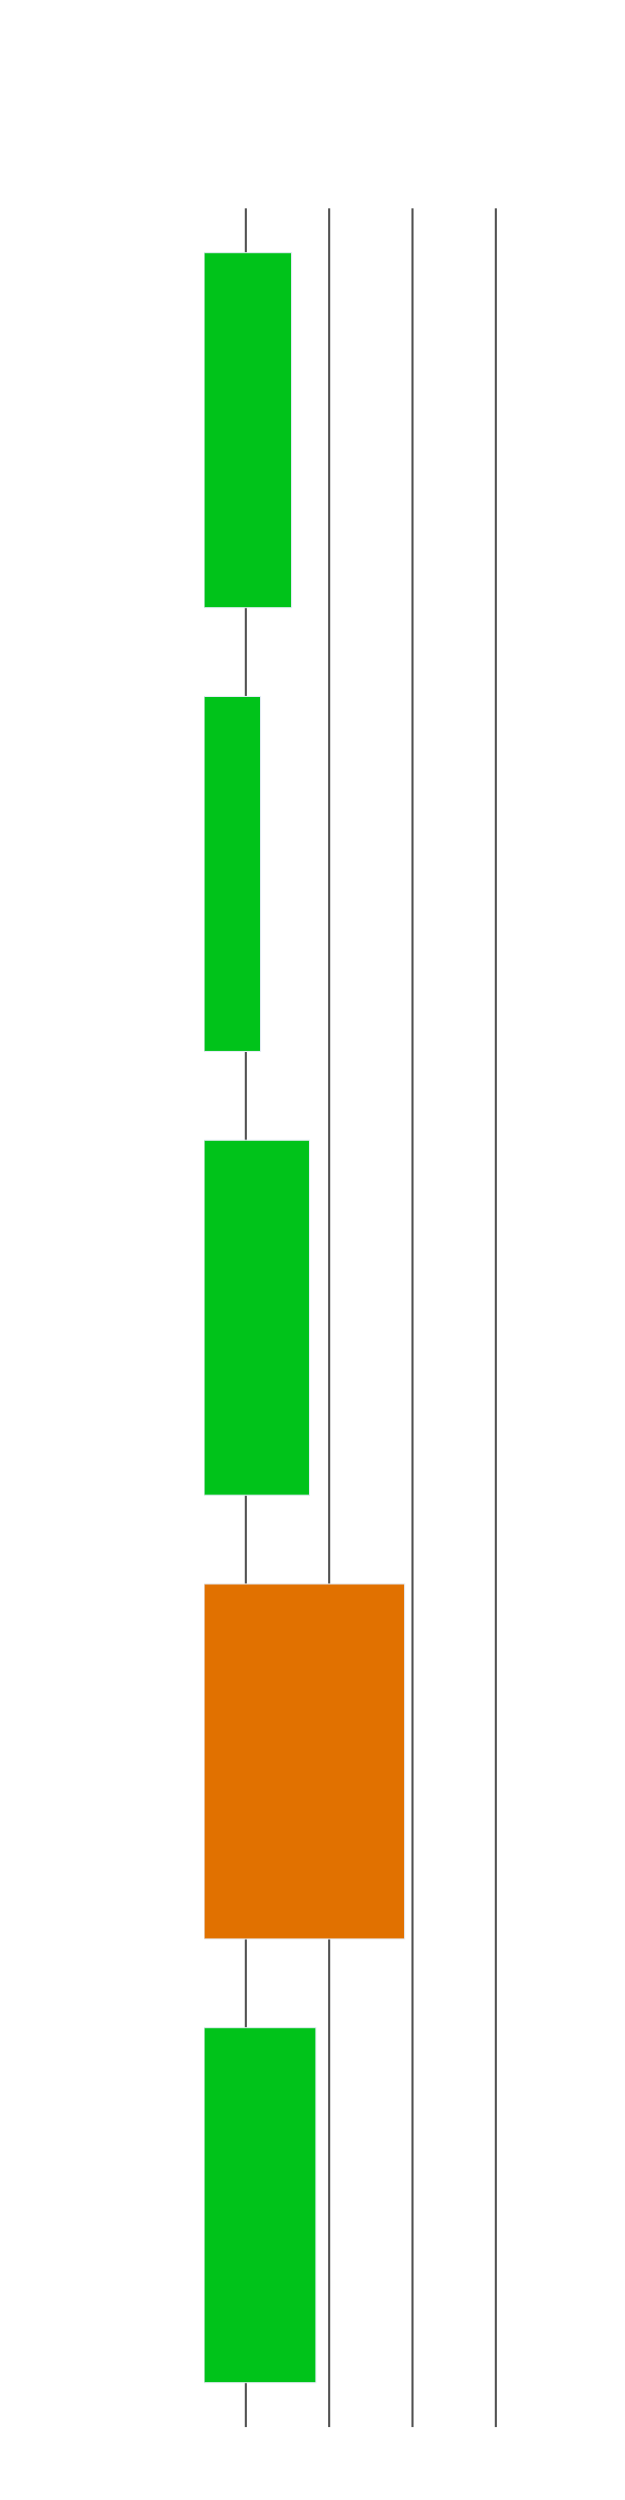
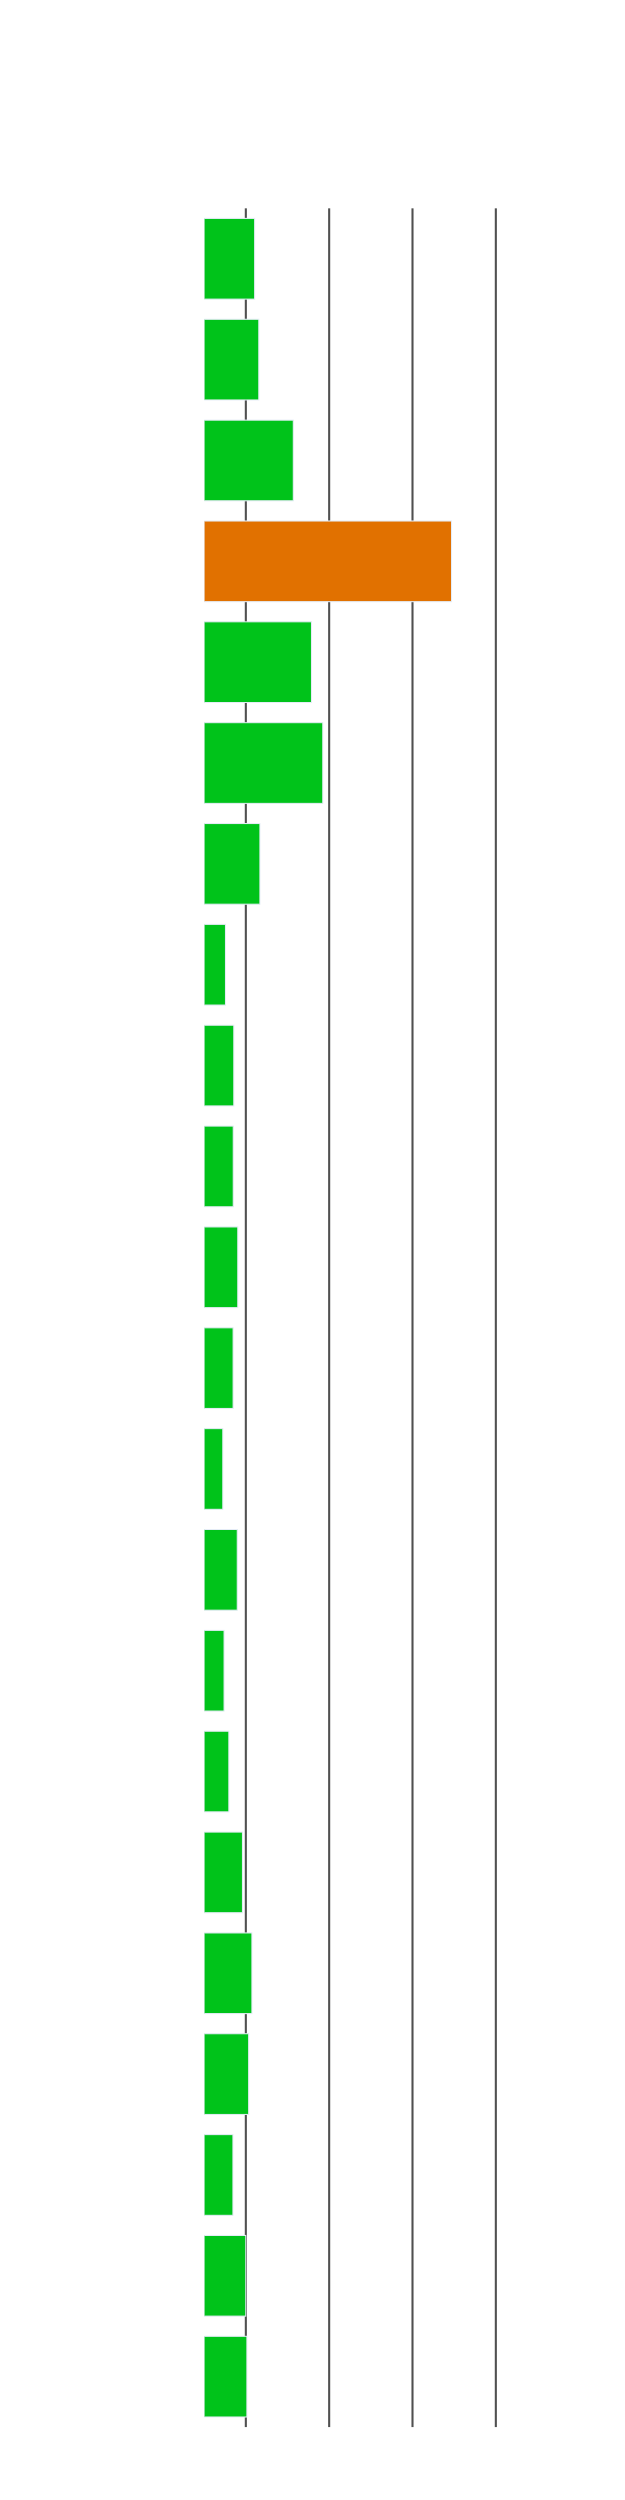
<svg xmlns="http://www.w3.org/2000/svg" class="main-svg" width="300" height="1200" style="" viewBox="0 0 300 1200">
  <rect x="0" y="0" width="300" height="1200" style="fill: rgb(0, 0, 0); fill-opacity: 0;" />
-   <defs id="defs-4066a2">
+   <defs id="defs-2d0c0d">
    <g class="clips">
-       <clipPath id="clip4066a2xyplot" class="plotclip">
+       <clipPath id="clip2d0c0dxyplot" class="plotclip">
        <rect width="180" height="1065" />
      </clipPath>
-       <clipPath class="axesclip" id="clip4066a2x">
+       <clipPath class="axesclip" id="clip2d0c0dx">
        <rect x="98" y="0" width="180" height="1200" />
      </clipPath>
-       <clipPath class="axesclip" id="clip4066a2y">
+       <clipPath class="axesclip" id="clip2d0c0dy">
        <rect x="0" y="100" width="300" height="1065" />
      </clipPath>
-       <clipPath class="axesclip" id="clip4066a2xy">
+       <clipPath class="axesclip" id="clip2d0c0dxy">
        <rect x="98" y="100" width="180" height="1065" />
      </clipPath>
    </g>
    <g class="gradients" />
    <g class="patterns" />
  </defs>
  <g class="bglayer">
    <rect class="bg" x="98" y="100" width="180" height="1065" style="fill: rgb(0, 0, 0); fill-opacity: 0; stroke-width: 0;" />
  </g>
  <g class="layer-below">
    <g class="imagelayer" />
    <g class="shapelayer" />
  </g>
  <g class="cartesianlayer">
    <g class="subplot xy">
      <g class="layer-subplot">
        <g class="shapelayer" />
        <g class="imagelayer" />
      </g>
      <g class="gridlayer">
        <g class="x">
          <path class="xgrid crisp" transform="translate(118,0)" d="M0,100v1065" style="stroke: rgb(80, 80, 80); stroke-opacity: 1; stroke-width: 1px;" />
          <path class="xgrid crisp" transform="translate(158,0)" d="M0,100v1065" style="stroke: rgb(80, 80, 80); stroke-opacity: 1; stroke-width: 1px;" />
          <path class="xgrid crisp" transform="translate(198,0)" d="M0,100v1065" style="stroke: rgb(80, 80, 80); stroke-opacity: 1; stroke-width: 1px;" />
          <path class="xgrid crisp" transform="translate(238,0)" d="M0,100v1065" style="stroke: rgb(80, 80, 80); stroke-opacity: 1; stroke-width: 1px;" />
        </g>
        <g class="y" />
      </g>
      <g class="zerolinelayer">
        <path class="xzl zl crisp" transform="translate(98,0)" d="M0,100v1065" style="stroke: rgb(255, 255, 255); stroke-opacity: 1; stroke-width: 2px;" />
      </g>
      <path class="xlines-below" />
      <path class="ylines-below" />
      <g class="overlines-below" />
      <g class="xaxislayer-below" />
      <g class="yaxislayer-below" />
      <g class="overaxes-below" />
-       <g class="plot" transform="translate(98,100)" clip-path="url(#clip4066a2xyplot)">
+       <g class="plot" transform="translate(98,100)" clip-path="url(#clip2d0c0dxyplot)">
        <g class="barlayer mlayer">
          <g class="trace bars" style="opacity: 1;">
            <g class="points">
              <g class="point">
-                 <path d="M0,1043.7V873.3H53.64V1043.7Z" style="vector-effect: non-scaling-stroke; opacity: 1; stroke-width: 0.5px; fill: rgb(0, 195, 26); fill-opacity: 1; stroke: rgb(229, 236, 246); stroke-opacity: 1;" />
-               </g>
-               <g class="point">
-                 <path d="M0,830.7V660.3H96.23V830.7Z" style="vector-effect: non-scaling-stroke; opacity: 1; stroke-width: 0.5px; fill: rgb(225, 113, 0); fill-opacity: 1; stroke: rgb(229, 236, 246); stroke-opacity: 1;" />
-               </g>
-               <g class="point">
-                 <path d="M0,617.7V447.3H50.56V617.7Z" style="vector-effect: non-scaling-stroke; opacity: 1; stroke-width: 0.5px; fill: rgb(0, 195, 26); fill-opacity: 1; stroke: rgb(229, 236, 246); stroke-opacity: 1;" />
-               </g>
-               <g class="point">
-                 <path d="M0,404.7V234.3H27.06V404.7Z" style="vector-effect: non-scaling-stroke; opacity: 1; stroke-width: 0.5px; fill: rgb(0, 195, 26); fill-opacity: 1; stroke: rgb(229, 236, 246); stroke-opacity: 1;" />
-               </g>
-               <g class="point">
-                 <path d="M0,191.7V21.3H41.96V191.7Z" style="vector-effect: non-scaling-stroke; opacity: 1; stroke-width: 0.5px; fill: rgb(0, 195, 26); fill-opacity: 1; stroke: rgb(229, 236, 246); stroke-opacity: 1;" />
+                 <path d="M0,1060.16V1021.43H20.5V1060.16Z" style="vector-effect: non-scaling-stroke; opacity: 1; stroke-width: 0.5px; fill: rgb(0, 195, 26); fill-opacity: 1; stroke: rgb(229, 236, 246); stroke-opacity: 1;" />
+               </g>
+               <g class="point">
+                 <path d="M0,1011.75V973.02H19.97V1011.75Z" style="vector-effect: non-scaling-stroke; opacity: 1; stroke-width: 0.5px; fill: rgb(0, 195, 26); fill-opacity: 1; stroke: rgb(229, 236, 246); stroke-opacity: 1;" />
+               </g>
+               <g class="point">
+                 <path d="M0,963.34V924.61H13.81V963.34Z" style="vector-effect: non-scaling-stroke; opacity: 1; stroke-width: 0.5px; fill: rgb(0, 195, 26); fill-opacity: 1; stroke: rgb(229, 236, 246); stroke-opacity: 1;" />
+               </g>
+               <g class="point">
+                 <path d="M0,914.93V876.2H21.36V914.93Z" style="vector-effect: non-scaling-stroke; opacity: 1; stroke-width: 0.5px; fill: rgb(0, 195, 26); fill-opacity: 1; stroke: rgb(229, 236, 246); stroke-opacity: 1;" />
+               </g>
+               <g class="point">
+                 <path d="M0,866.52V827.8H22.92V866.52Z" style="vector-effect: non-scaling-stroke; opacity: 1; stroke-width: 0.5px; fill: rgb(0, 195, 26); fill-opacity: 1; stroke: rgb(229, 236, 246); stroke-opacity: 1;" />
+               </g>
+               <g class="point">
+                 <path d="M0,818.11V779.39H18.38V818.11Z" style="vector-effect: non-scaling-stroke; opacity: 1; stroke-width: 0.5px; fill: rgb(0, 195, 26); fill-opacity: 1; stroke: rgb(229, 236, 246); stroke-opacity: 1;" />
+               </g>
+               <g class="point">
+                 <path d="M0,769.7V730.98H11.85V769.7Z" style="vector-effect: non-scaling-stroke; opacity: 1; stroke-width: 0.5px; fill: rgb(0, 195, 26); fill-opacity: 1; stroke: rgb(229, 236, 246); stroke-opacity: 1;" />
+               </g>
+               <g class="point">
+                 <path d="M0,721.3V682.57H9.55V721.3Z" style="vector-effect: non-scaling-stroke; opacity: 1; stroke-width: 0.5px; fill: rgb(0, 195, 26); fill-opacity: 1; stroke: rgb(229, 236, 246); stroke-opacity: 1;" />
+               </g>
+               <g class="point">
+                 <path d="M0,672.89V634.16H15.88V672.89Z" style="vector-effect: non-scaling-stroke; opacity: 1; stroke-width: 0.5px; fill: rgb(0, 195, 26); fill-opacity: 1; stroke: rgb(229, 236, 246); stroke-opacity: 1;" />
+               </g>
+               <g class="point">
+                 <path d="M0,624.48V585.75H8.95V624.48Z" style="vector-effect: non-scaling-stroke; opacity: 1; stroke-width: 0.5px; fill: rgb(0, 195, 26); fill-opacity: 1; stroke: rgb(229, 236, 246); stroke-opacity: 1;" />
+               </g>
+               <g class="point">
+                 <path d="M0,576.07V537.34H13.89V576.07Z" style="vector-effect: non-scaling-stroke; opacity: 1; stroke-width: 0.5px; fill: rgb(0, 195, 26); fill-opacity: 1; stroke: rgb(229, 236, 246); stroke-opacity: 1;" />
+               </g>
+               <g class="point">
+                 <path d="M0,527.66V488.93H16.14V527.66Z" style="vector-effect: non-scaling-stroke; opacity: 1; stroke-width: 0.5px; fill: rgb(0, 195, 26); fill-opacity: 1; stroke: rgb(229, 236, 246); stroke-opacity: 1;" />
+               </g>
+               <g class="point">
+                 <path d="M0,479.25V440.52H13.95V479.25Z" style="vector-effect: non-scaling-stroke; opacity: 1; stroke-width: 0.5px; fill: rgb(0, 195, 26); fill-opacity: 1; stroke: rgb(229, 236, 246); stroke-opacity: 1;" />
+               </g>
+               <g class="point">
+                 <path d="M0,430.84V392.11H14.23V430.84Z" style="vector-effect: non-scaling-stroke; opacity: 1; stroke-width: 0.5px; fill: rgb(0, 195, 26); fill-opacity: 1; stroke: rgb(229, 236, 246); stroke-opacity: 1;" />
+               </g>
+               <g class="point">
+                 <path d="M0,382.43V343.7H10.23V382.43Z" style="vector-effect: non-scaling-stroke; opacity: 1; stroke-width: 0.5px; fill: rgb(0, 195, 26); fill-opacity: 1; stroke: rgb(229, 236, 246); stroke-opacity: 1;" />
+               </g>
+               <g class="point">
+                 <path d="M0,334.02V295.3H26.76V334.02Z" style="vector-effect: non-scaling-stroke; opacity: 1; stroke-width: 0.5px; fill: rgb(0, 195, 26); fill-opacity: 1; stroke: rgb(229, 236, 246); stroke-opacity: 1;" />
+               </g>
+               <g class="point">
+                 <path d="M0,285.61V246.89H56.94V285.61Z" style="vector-effect: non-scaling-stroke; opacity: 1; stroke-width: 0.5px; fill: rgb(0, 195, 26); fill-opacity: 1; stroke: rgb(229, 236, 246); stroke-opacity: 1;" />
+               </g>
+               <g class="point">
+                 <path d="M0,237.2V198.48H51.51V237.2Z" style="vector-effect: non-scaling-stroke; opacity: 1; stroke-width: 0.5px; fill: rgb(0, 195, 26); fill-opacity: 1; stroke: rgb(229, 236, 246); stroke-opacity: 1;" />
+               </g>
+               <g class="point">
+                 <path d="M0,188.8V150.07H118.73V188.8Z" style="vector-effect: non-scaling-stroke; opacity: 1; stroke-width: 0.5px; fill: rgb(225, 113, 0); fill-opacity: 1; stroke: rgb(229, 236, 246); stroke-opacity: 1;" />
+               </g>
+               <g class="point">
+                 <path d="M0,140.39V101.66H42.78V140.39Z" style="vector-effect: non-scaling-stroke; opacity: 1; stroke-width: 0.5px; fill: rgb(0, 195, 26); fill-opacity: 1; stroke: rgb(229, 236, 246); stroke-opacity: 1;" />
+               </g>
+               <g class="point">
+                 <path d="M0,91.98V53.25H26.23V91.98Z" style="vector-effect: non-scaling-stroke; opacity: 1; stroke-width: 0.5px; fill: rgb(0, 195, 26); fill-opacity: 1; stroke: rgb(229, 236, 246); stroke-opacity: 1;" />
+               </g>
+               <g class="point">
+                 <path d="M0,43.57V4.84H24.23V43.57Z" style="vector-effect: non-scaling-stroke; opacity: 1; stroke-width: 0.5px; fill: rgb(0, 195, 26); fill-opacity: 1; stroke: rgb(229, 236, 246); stroke-opacity: 1;" />
              </g>
            </g>
          </g>
        </g>
      </g>
      <g class="overplot" />
      <path class="xlines-above crisp" d="M0,0" style="fill: none;" />
      <path class="ylines-above crisp" d="M0,0" style="fill: none;" />
      <g class="overlines-above" />
      <g class="xaxislayer-above">
        <g class="xtick">
          <text text-anchor="middle" x="0" y="1186" transform="translate(118,0)" style="font-family: 'Open Sans', verdana, arial, sans-serif; font-size: 20px; fill: rgb(255, 255, 255); fill-opacity: 1; white-space: pre; opacity: 1;">x</text>
        </g>
        <g class="xtick">
          <text text-anchor="middle" x="0" y="1186" style="font-family: 'Open Sans', verdana, arial, sans-serif; font-size: 20px; fill: rgb(255, 255, 255); fill-opacity: 1; white-space: pre; opacity: 1;" transform="translate(158,0)">2σ</text>
        </g>
        <g class="xtick">
          <text text-anchor="middle" x="0" y="1186" style="font-family: 'Open Sans', verdana, arial, sans-serif; font-size: 20px; fill: rgb(255, 255, 255); fill-opacity: 1; white-space: pre; opacity: 1;" transform="translate(198,0)">4σ</text>
        </g>
        <g class="xtick">
          <text text-anchor="middle" x="0" y="1186" style="font-family: 'Open Sans', verdana, arial, sans-serif; font-size: 20px; fill: rgb(255, 255, 255); fill-opacity: 1; white-space: pre; opacity: 1;" transform="translate(238,0)">6σ</text>
        </g>
        <g class="xtick">
          <text text-anchor="middle" x="0" y="1186" style="font-family: 'Open Sans', verdana, arial, sans-serif; font-size: 20px; fill: rgb(255, 255, 255); fill-opacity: 1; white-space: pre; opacity: 1;" transform="translate(278,0)">8σ</text>
        </g>
      </g>
      <g class="yaxislayer-above">
        <g class="ytick">
-           <text text-anchor="end" x="97" y="7" transform="translate(0,1058.5)" style="font-family: 'Open Sans', verdana, arial, sans-serif; font-size: 20px; fill: rgb(255, 255, 255); fill-opacity: 1; white-space: pre; opacity: 1;">22:14 </text>
-         </g>
-         <g class="ytick">
-           <text text-anchor="end" x="97" y="7" transform="translate(0,845.5)" style="font-family: 'Open Sans', verdana, arial, sans-serif; font-size: 20px; fill: rgb(255, 255, 255); fill-opacity: 1; white-space: pre; opacity: 1;">23:14 </text>
-         </g>
-         <g class="ytick">
-           <text text-anchor="end" x="97" y="7" transform="translate(0,632.5)" style="font-family: 'Open Sans', verdana, arial, sans-serif; font-size: 20px; fill: rgb(255, 255, 255); fill-opacity: 1; white-space: pre; opacity: 1;">00:14 </text>
-         </g>
-         <g class="ytick">
-           <text text-anchor="end" x="97" y="7" transform="translate(0,419.5)" style="font-family: 'Open Sans', verdana, arial, sans-serif; font-size: 20px; fill: rgb(255, 255, 255); fill-opacity: 1; white-space: pre; opacity: 1;">01:14 </text>
-         </g>
-         <g class="ytick">
-           <text text-anchor="end" x="97" y="7" transform="translate(0,206.5)" style="font-family: 'Open Sans', verdana, arial, sans-serif; font-size: 20px; fill: rgb(255, 255, 255); fill-opacity: 1; white-space: pre; opacity: 1;">Now </text>
+           <text text-anchor="end" x="97" y="7" transform="translate(0,1140.8)" style="font-family: 'Open Sans', verdana, arial, sans-serif; font-size: 20px; fill: rgb(255, 255, 255); fill-opacity: 1; white-space: pre; opacity: 1;">06:37 </text>
+         </g>
+         <g class="ytick">
+           <text text-anchor="end" x="97" y="7" transform="translate(0,1092.39)" style="font-family: 'Open Sans', verdana, arial, sans-serif; font-size: 20px; fill: rgb(255, 255, 255); fill-opacity: 1; white-space: pre; opacity: 1;">07:37 </text>
+         </g>
+         <g class="ytick">
+           <text text-anchor="end" x="97" y="7" transform="translate(0,1043.98)" style="font-family: 'Open Sans', verdana, arial, sans-serif; font-size: 20px; fill: rgb(255, 255, 255); fill-opacity: 1; white-space: pre; opacity: 1;">08:37 </text>
+         </g>
+         <g class="ytick">
+           <text text-anchor="end" x="97" y="7" transform="translate(0,995.57)" style="font-family: 'Open Sans', verdana, arial, sans-serif; font-size: 20px; fill: rgb(255, 255, 255); fill-opacity: 1; white-space: pre; opacity: 1;">09:37 </text>
+         </g>
+         <g class="ytick">
+           <text text-anchor="end" x="97" y="7" transform="translate(0,947.16)" style="font-family: 'Open Sans', verdana, arial, sans-serif; font-size: 20px; fill: rgb(255, 255, 255); fill-opacity: 1; white-space: pre; opacity: 1;">10:37 </text>
+         </g>
+         <g class="ytick">
+           <text text-anchor="end" x="97" y="7" transform="translate(0,898.75)" style="font-family: 'Open Sans', verdana, arial, sans-serif; font-size: 20px; fill: rgb(255, 255, 255); fill-opacity: 1; white-space: pre; opacity: 1;">11:37 </text>
+         </g>
+         <g class="ytick">
+           <text text-anchor="end" x="97" y="7" transform="translate(0,850.34)" style="font-family: 'Open Sans', verdana, arial, sans-serif; font-size: 20px; fill: rgb(255, 255, 255); fill-opacity: 1; white-space: pre; opacity: 1;">12:37 </text>
+         </g>
+         <g class="ytick">
+           <text text-anchor="end" x="97" y="7" transform="translate(0,801.93)" style="font-family: 'Open Sans', verdana, arial, sans-serif; font-size: 20px; fill: rgb(255, 255, 255); fill-opacity: 1; white-space: pre; opacity: 1;">13:37 </text>
+         </g>
+         <g class="ytick">
+           <text text-anchor="end" x="97" y="7" transform="translate(0,753.52)" style="font-family: 'Open Sans', verdana, arial, sans-serif; font-size: 20px; fill: rgb(255, 255, 255); fill-opacity: 1; white-space: pre; opacity: 1;">14:37 </text>
+         </g>
+         <g class="ytick">
+           <text text-anchor="end" x="97" y="7" transform="translate(0,705.11)" style="font-family: 'Open Sans', verdana, arial, sans-serif; font-size: 20px; fill: rgb(255, 255, 255); fill-opacity: 1; white-space: pre; opacity: 1;">15:37 </text>
+         </g>
+         <g class="ytick">
+           <text text-anchor="end" x="97" y="7" transform="translate(0,656.7)" style="font-family: 'Open Sans', verdana, arial, sans-serif; font-size: 20px; fill: rgb(255, 255, 255); fill-opacity: 1; white-space: pre; opacity: 1;">16:37 </text>
+         </g>
+         <g class="ytick">
+           <text text-anchor="end" x="97" y="7" transform="translate(0,608.3)" style="font-family: 'Open Sans', verdana, arial, sans-serif; font-size: 20px; fill: rgb(255, 255, 255); fill-opacity: 1; white-space: pre; opacity: 1;">17:37 </text>
+         </g>
+         <g class="ytick">
+           <text text-anchor="end" x="97" y="7" transform="translate(0,559.89)" style="font-family: 'Open Sans', verdana, arial, sans-serif; font-size: 20px; fill: rgb(255, 255, 255); fill-opacity: 1; white-space: pre; opacity: 1;">19:33 </text>
+         </g>
+         <g class="ytick">
+           <text text-anchor="end" x="97" y="7" transform="translate(0,511.48)" style="font-family: 'Open Sans', verdana, arial, sans-serif; font-size: 20px; fill: rgb(255, 255, 255); fill-opacity: 1; white-space: pre; opacity: 1;">20:33 </text>
+         </g>
+         <g class="ytick">
+           <text text-anchor="end" x="97" y="7" transform="translate(0,463.07)" style="font-family: 'Open Sans', verdana, arial, sans-serif; font-size: 20px; fill: rgb(255, 255, 255); fill-opacity: 1; white-space: pre; opacity: 1;">21:33 </text>
+         </g>
+         <g class="ytick">
+           <text text-anchor="end" x="97" y="7" transform="translate(0,414.66)" style="font-family: 'Open Sans', verdana, arial, sans-serif; font-size: 20px; fill: rgb(255, 255, 255); fill-opacity: 1; white-space: pre; opacity: 1;">22:33 </text>
+         </g>
+         <g class="ytick">
+           <text text-anchor="end" x="97" y="7" transform="translate(0,366.25)" style="font-family: 'Open Sans', verdana, arial, sans-serif; font-size: 20px; fill: rgb(255, 255, 255); fill-opacity: 1; white-space: pre; opacity: 1;">23:33 </text>
+         </g>
+         <g class="ytick">
+           <text text-anchor="end" x="97" y="7" transform="translate(0,317.84)" style="font-family: 'Open Sans', verdana, arial, sans-serif; font-size: 20px; fill: rgb(255, 255, 255); fill-opacity: 1; white-space: pre; opacity: 1;">00:33 </text>
+         </g>
+         <g class="ytick">
+           <text text-anchor="end" x="97" y="7" transform="translate(0,269.43)" style="font-family: 'Open Sans', verdana, arial, sans-serif; font-size: 20px; fill: rgb(255, 255, 255); fill-opacity: 1; white-space: pre; opacity: 1;">01:33 </text>
+         </g>
+         <g class="ytick">
+           <text text-anchor="end" x="97" y="7" transform="translate(0,221.02)" style="font-family: 'Open Sans', verdana, arial, sans-serif; font-size: 20px; fill: rgb(255, 255, 255); fill-opacity: 1; white-space: pre; opacity: 1;">02:33 </text>
+         </g>
+         <g class="ytick">
+           <text text-anchor="end" x="97" y="7" transform="translate(0,172.61)" style="font-family: 'Open Sans', verdana, arial, sans-serif; font-size: 20px; fill: rgb(255, 255, 255); fill-opacity: 1; white-space: pre; opacity: 1;">03:33 </text>
+         </g>
+         <g class="ytick">
+           <text text-anchor="end" x="97" y="7" transform="translate(0,124.2)" style="font-family: 'Open Sans', verdana, arial, sans-serif; font-size: 20px; fill: rgb(255, 255, 255); fill-opacity: 1; white-space: pre; opacity: 1;">Now </text>
        </g>
      </g>
      <g class="overaxes-above" />
    </g>
  </g>
  <g class="polarlayer" />
+   <g class="smithlayer" />
  <g class="ternarylayer" />
  <g class="geolayer" />
  <g class="funnelarealayer" />
  <g class="pielayer" />
  <g class="iciclelayer" />
  <g class="treemaplayer" />
  <g class="sunburstlayer" />
  <g class="glimages" />
-   <defs id="topdefs-4066a2">
+   <defs id="topdefs-2d0c0d">
    <g class="clips" />
  </defs>
  <g class="layer-above">
    <g class="imagelayer" />
    <g class="shapelayer" />
  </g>
  <g class="infolayer">
    <g class="g-gtitle">
      <text class="gtitle" x="15" y="50" text-anchor="start" dy="0em" style="font-family: 'Open Sans', verdana, arial, sans-serif; font-size: 28px; fill: rgb(255, 255, 255); opacity: 1; font-weight: normal; white-space: pre;">
        <tspan class="line" dy="0em" x="15" y="50">Magnetometer dh/dt</tspan>
-         <tspan class="line" dy="1.3em" x="15" y="50">GOES 16</tspan>
+         <tspan class="line" dy="1.3em" x="15" y="50">GOES East</tspan>
      </text>
    </g>
    <g class="g-xtitle" />
    <g class="g-ytitle" transform="translate(12.40918,0)">
      <text class="ytitle" transform="rotate(-90,9.590625,632.5)" x="9.591" y="632.5" text-anchor="middle" style="font-family: 'Open Sans', verdana, arial, sans-serif; font-size: 24px; fill: rgb(255, 255, 255); opacity: 1; font-weight: normal; white-space: pre;">UTC</text>
    </g>
  </g>
</svg>
